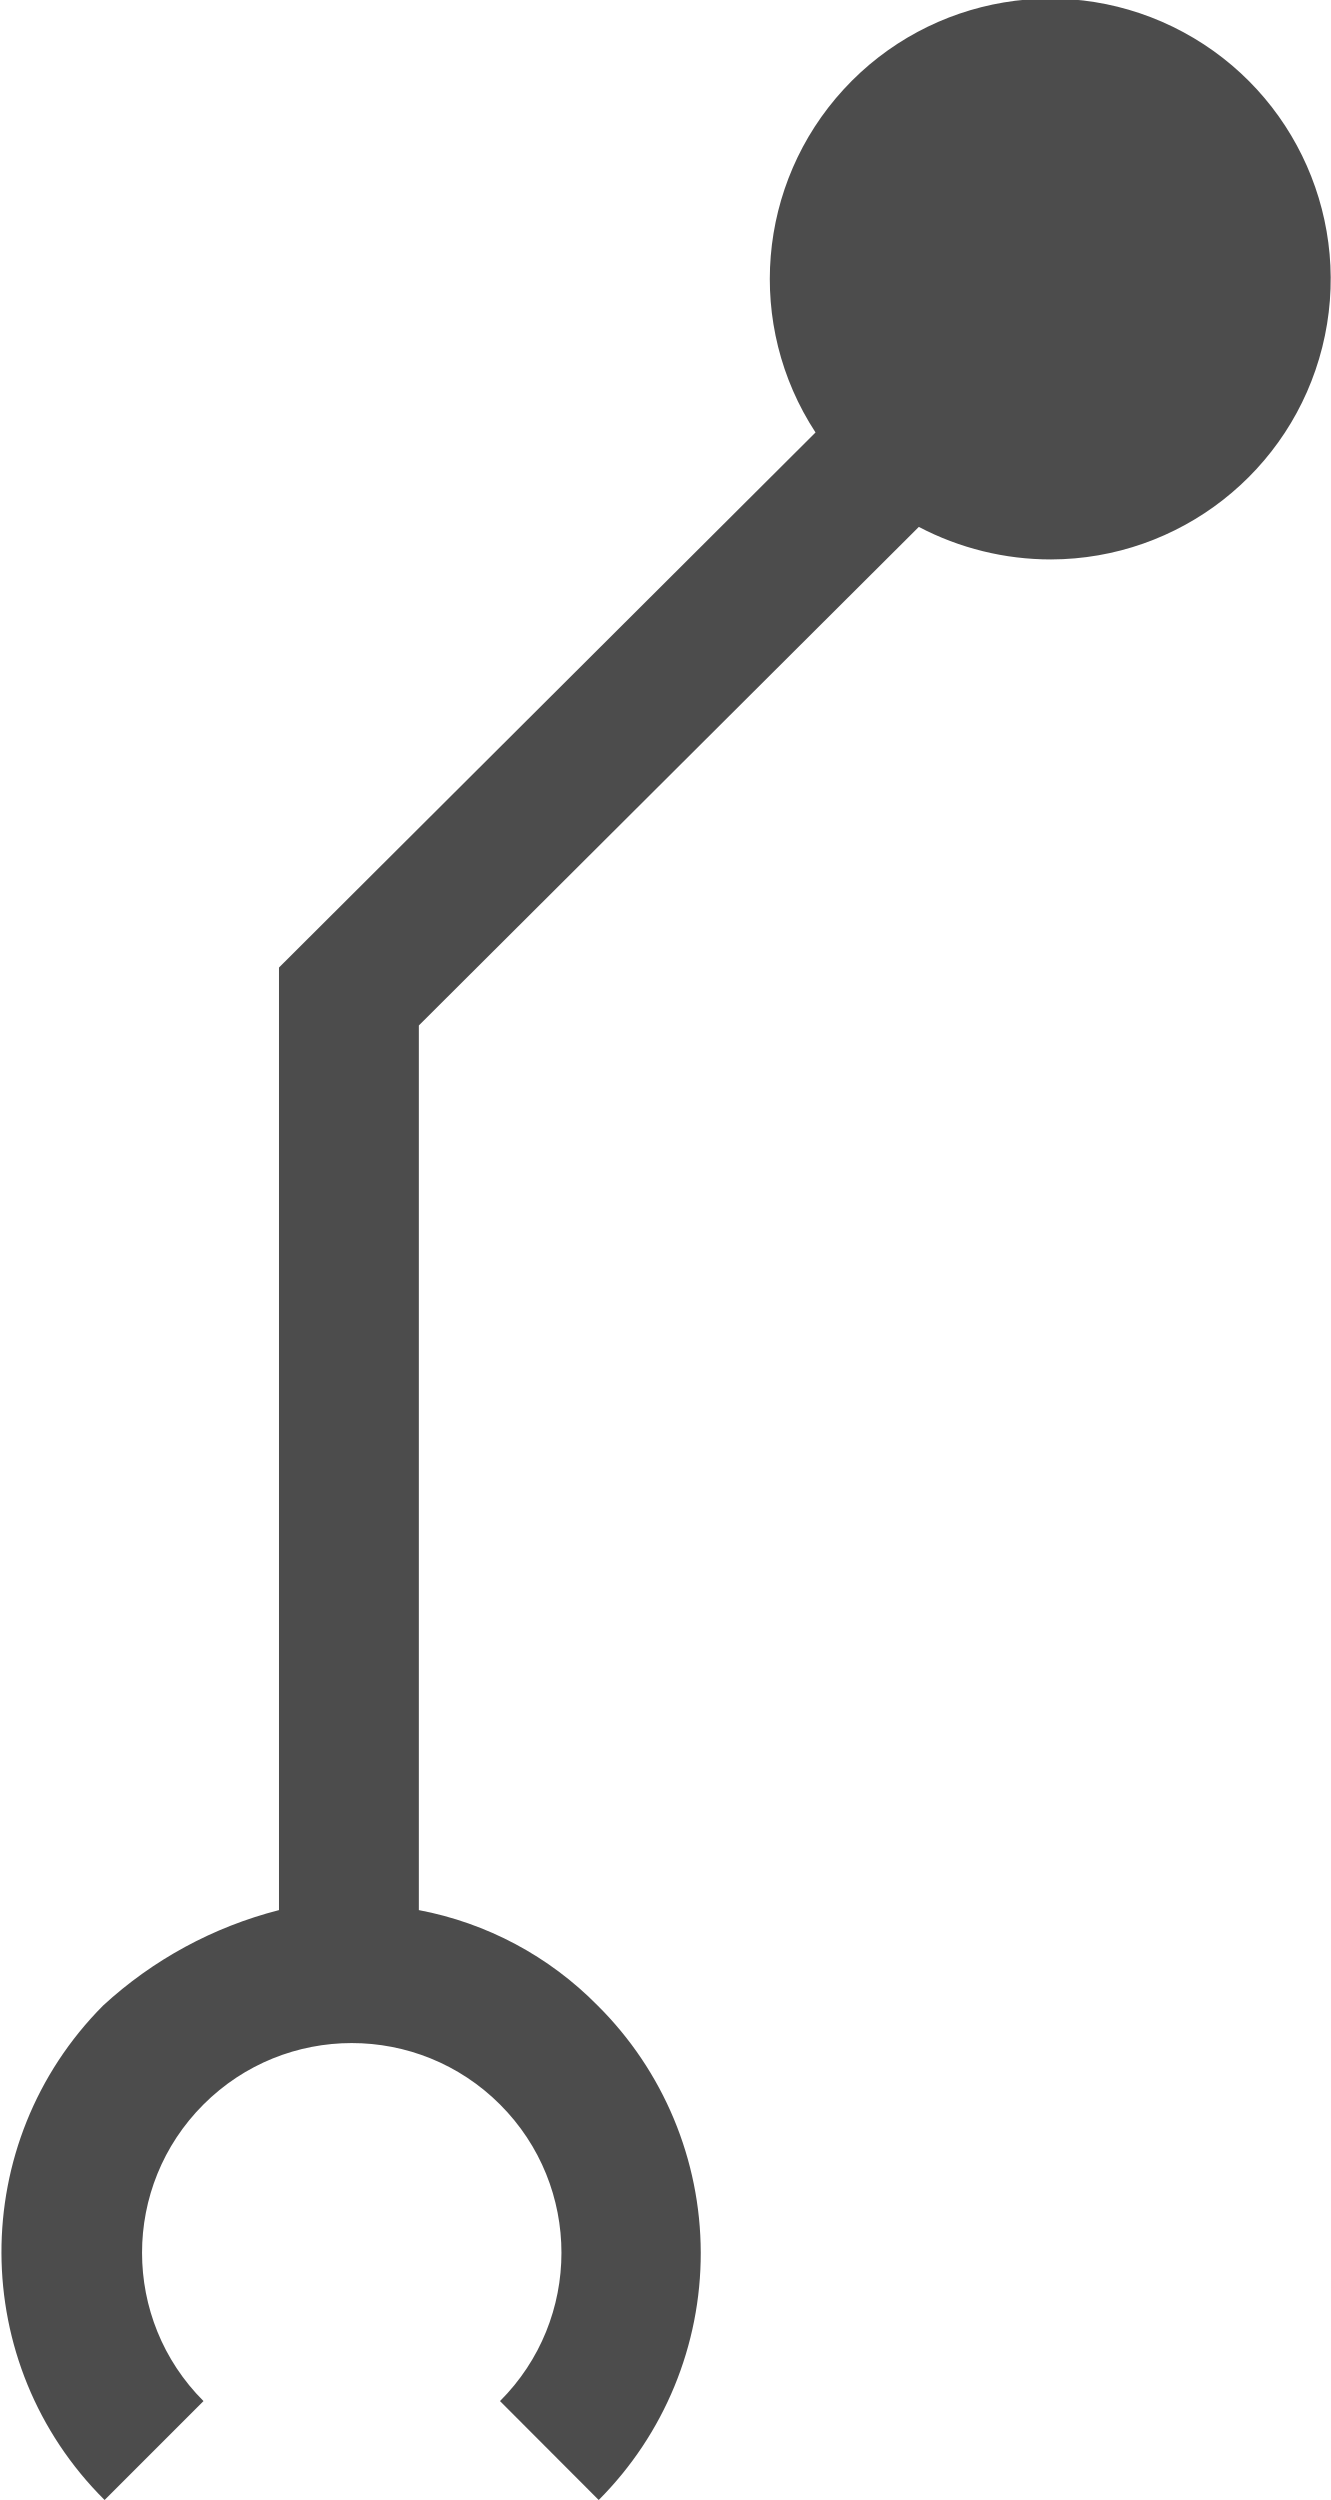
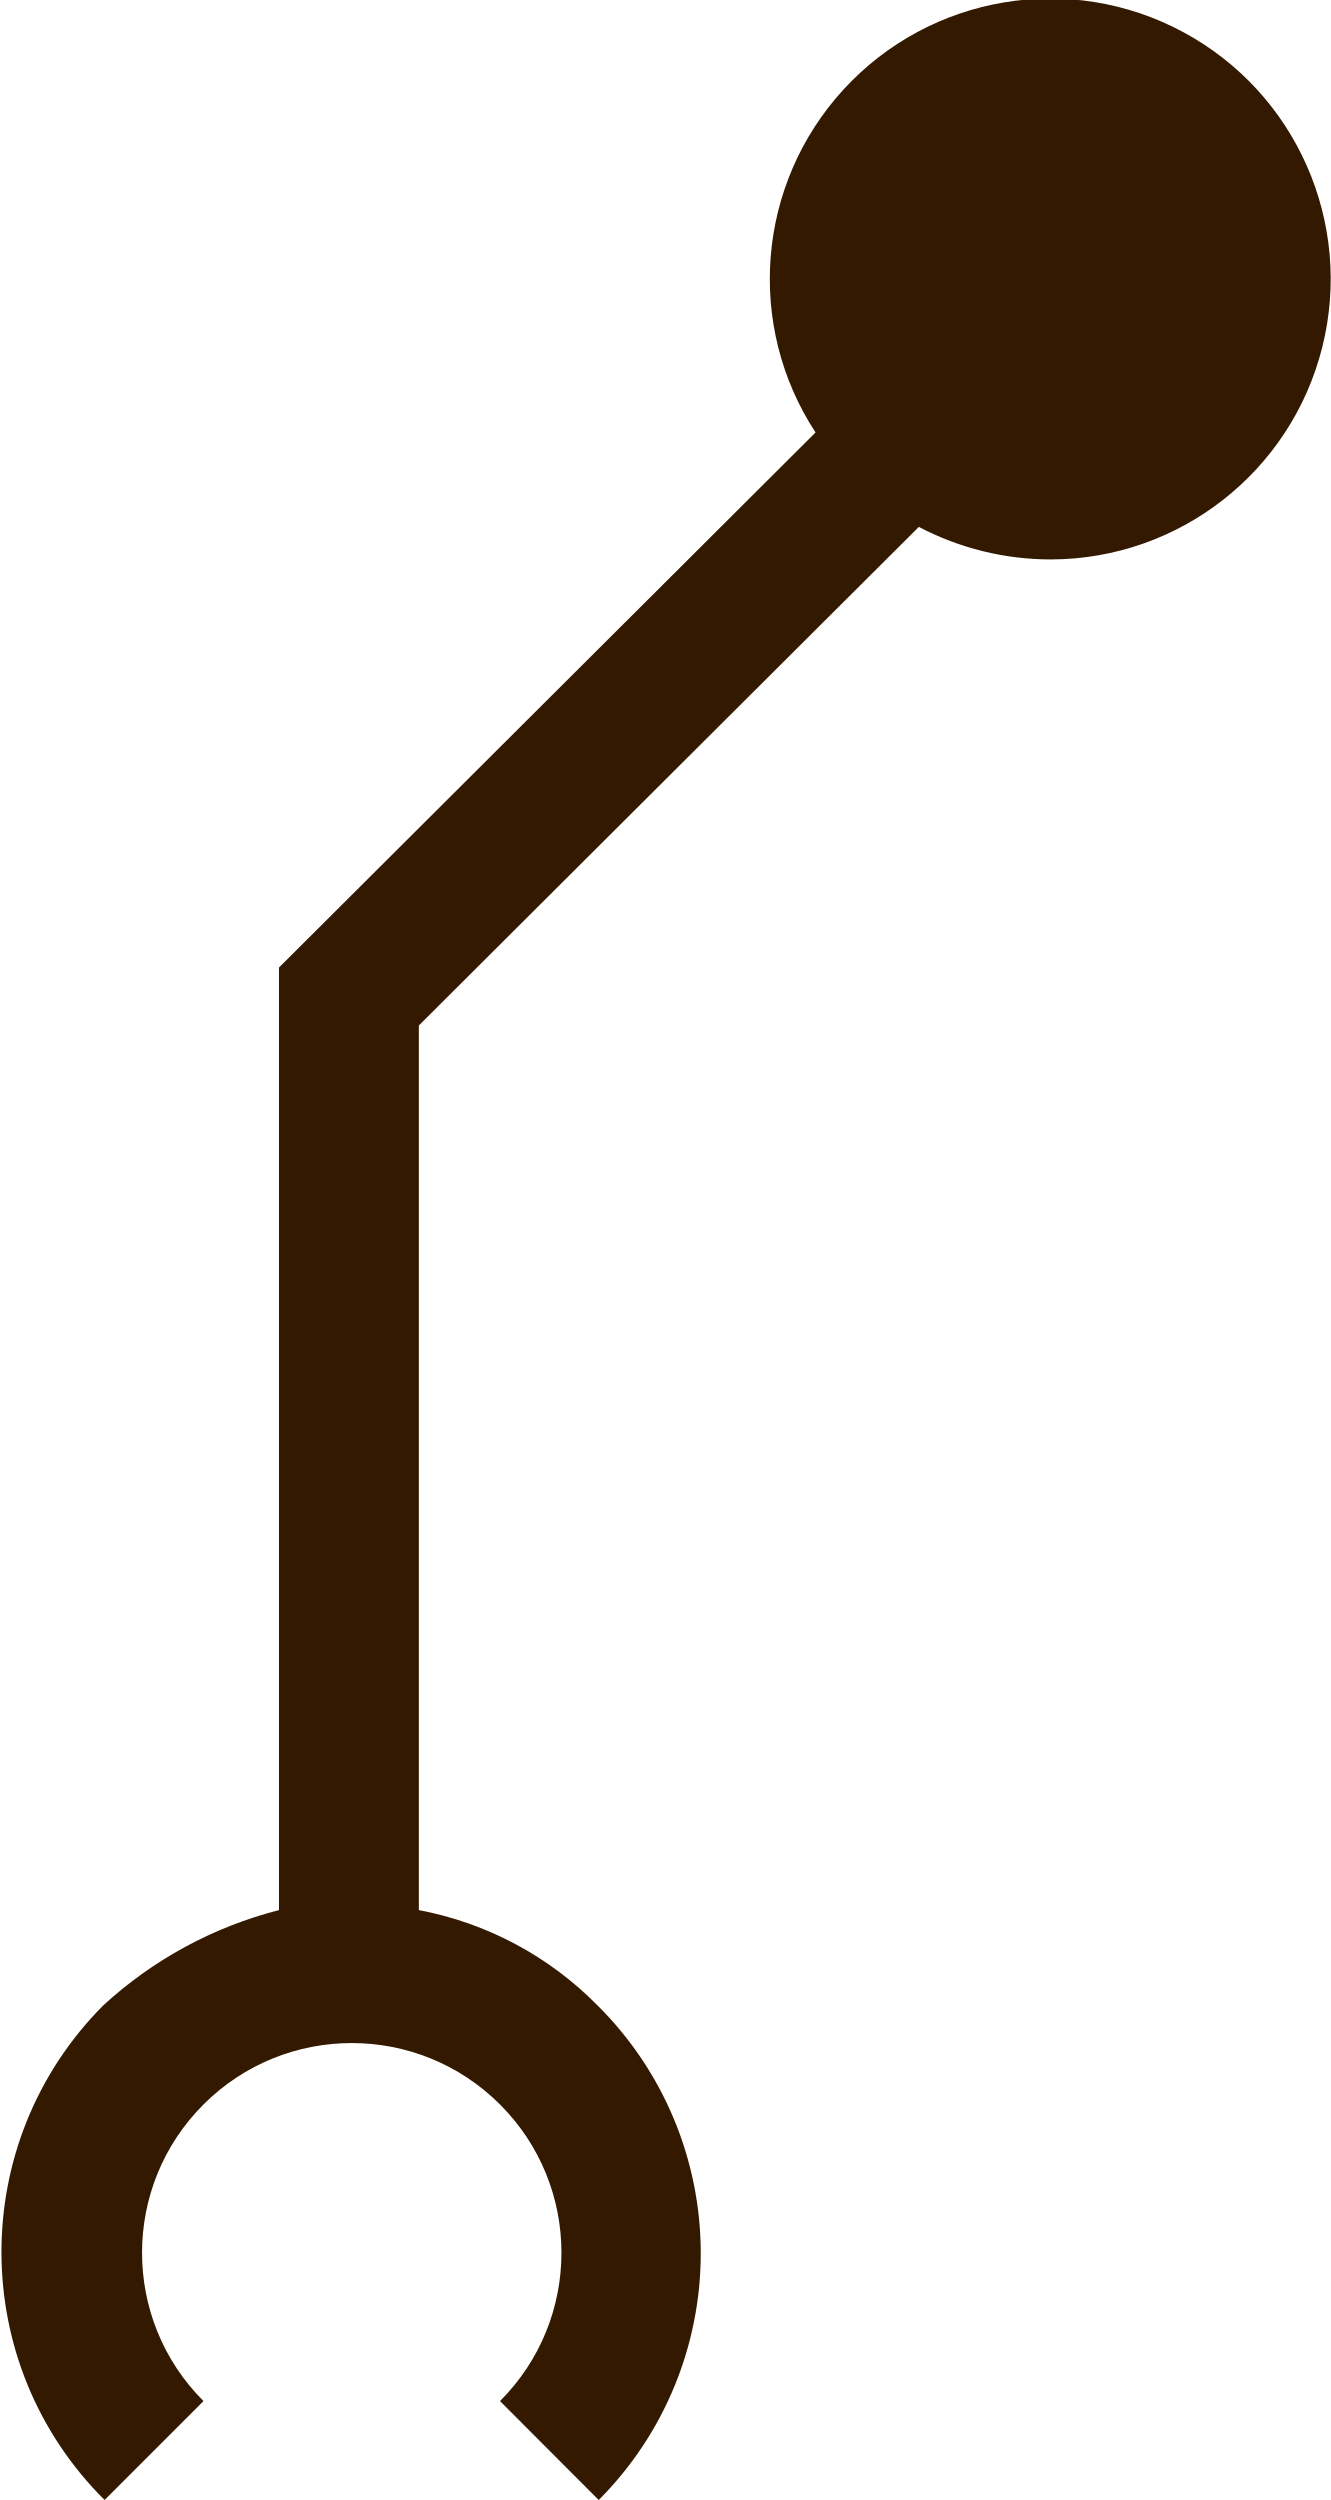
<svg xmlns="http://www.w3.org/2000/svg" id="Robot" width="76.094" height="143" viewBox="0 0 76.094 143">
-   <path id="right-arm" d="M5.899,114.716a23.436,23.436,0,0,1,10.059-5.458V55.343L46.648,24.737A16.041,16.041,0,1,1,60.12,32a16.246,16.246,0,0,1-7.563-1.861L23.958,58.657V109.258a19.396,19.396,0,0,1,10.225,5.457A19.975,19.975,0,0,1,34.246,143l-5.646-5.658a11.995,11.995,0,1,0-16.96,0L5.983,143a20,20,0,0,1-.084-28.284Z" fill="#4c4c4c" />
+   <path id="right-arm" d="M5.899,114.716a23.436,23.436,0,0,1,10.059-5.458V55.343L46.648,24.737A16.041,16.041,0,1,1,60.12,32a16.246,16.246,0,0,1-7.563-1.861L23.958,58.657V109.258a19.396,19.396,0,0,1,10.225,5.457A19.975,19.975,0,0,1,34.246,143l-5.646-5.658a11.995,11.995,0,1,0-16.96,0L5.983,143a20,20,0,0,1-.084-28.284Z" fill="#331900" />
</svg>
